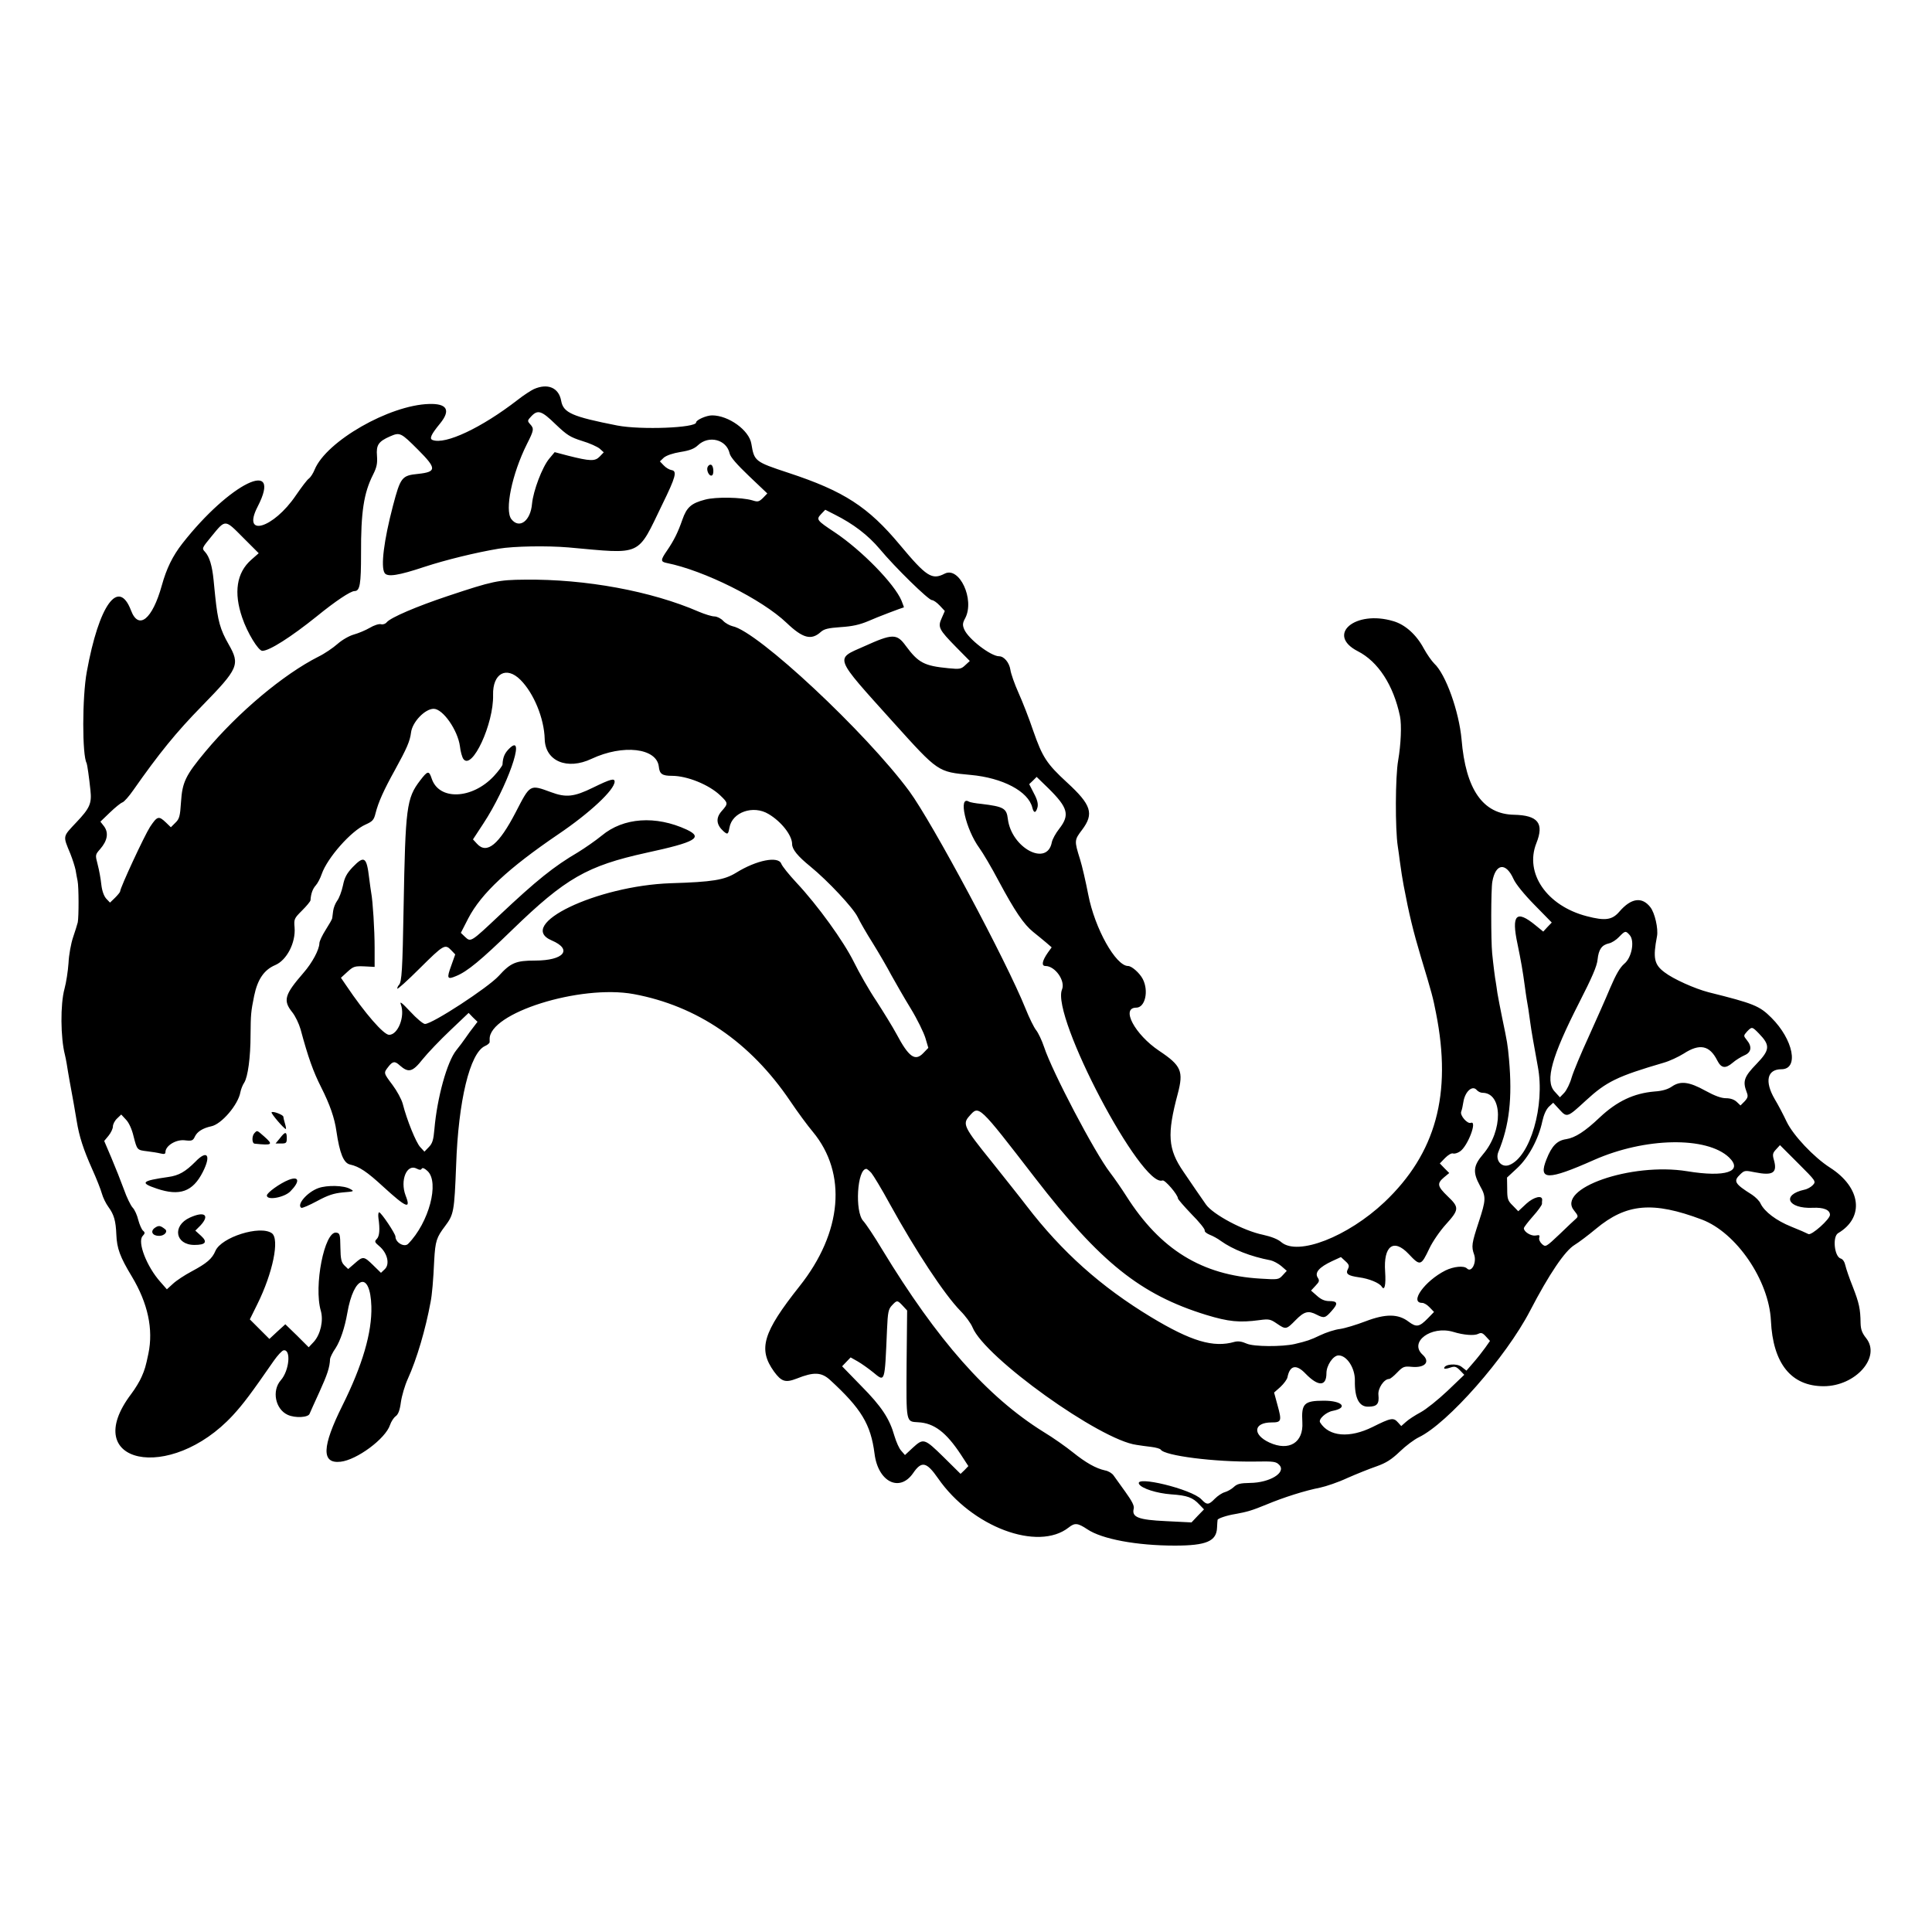
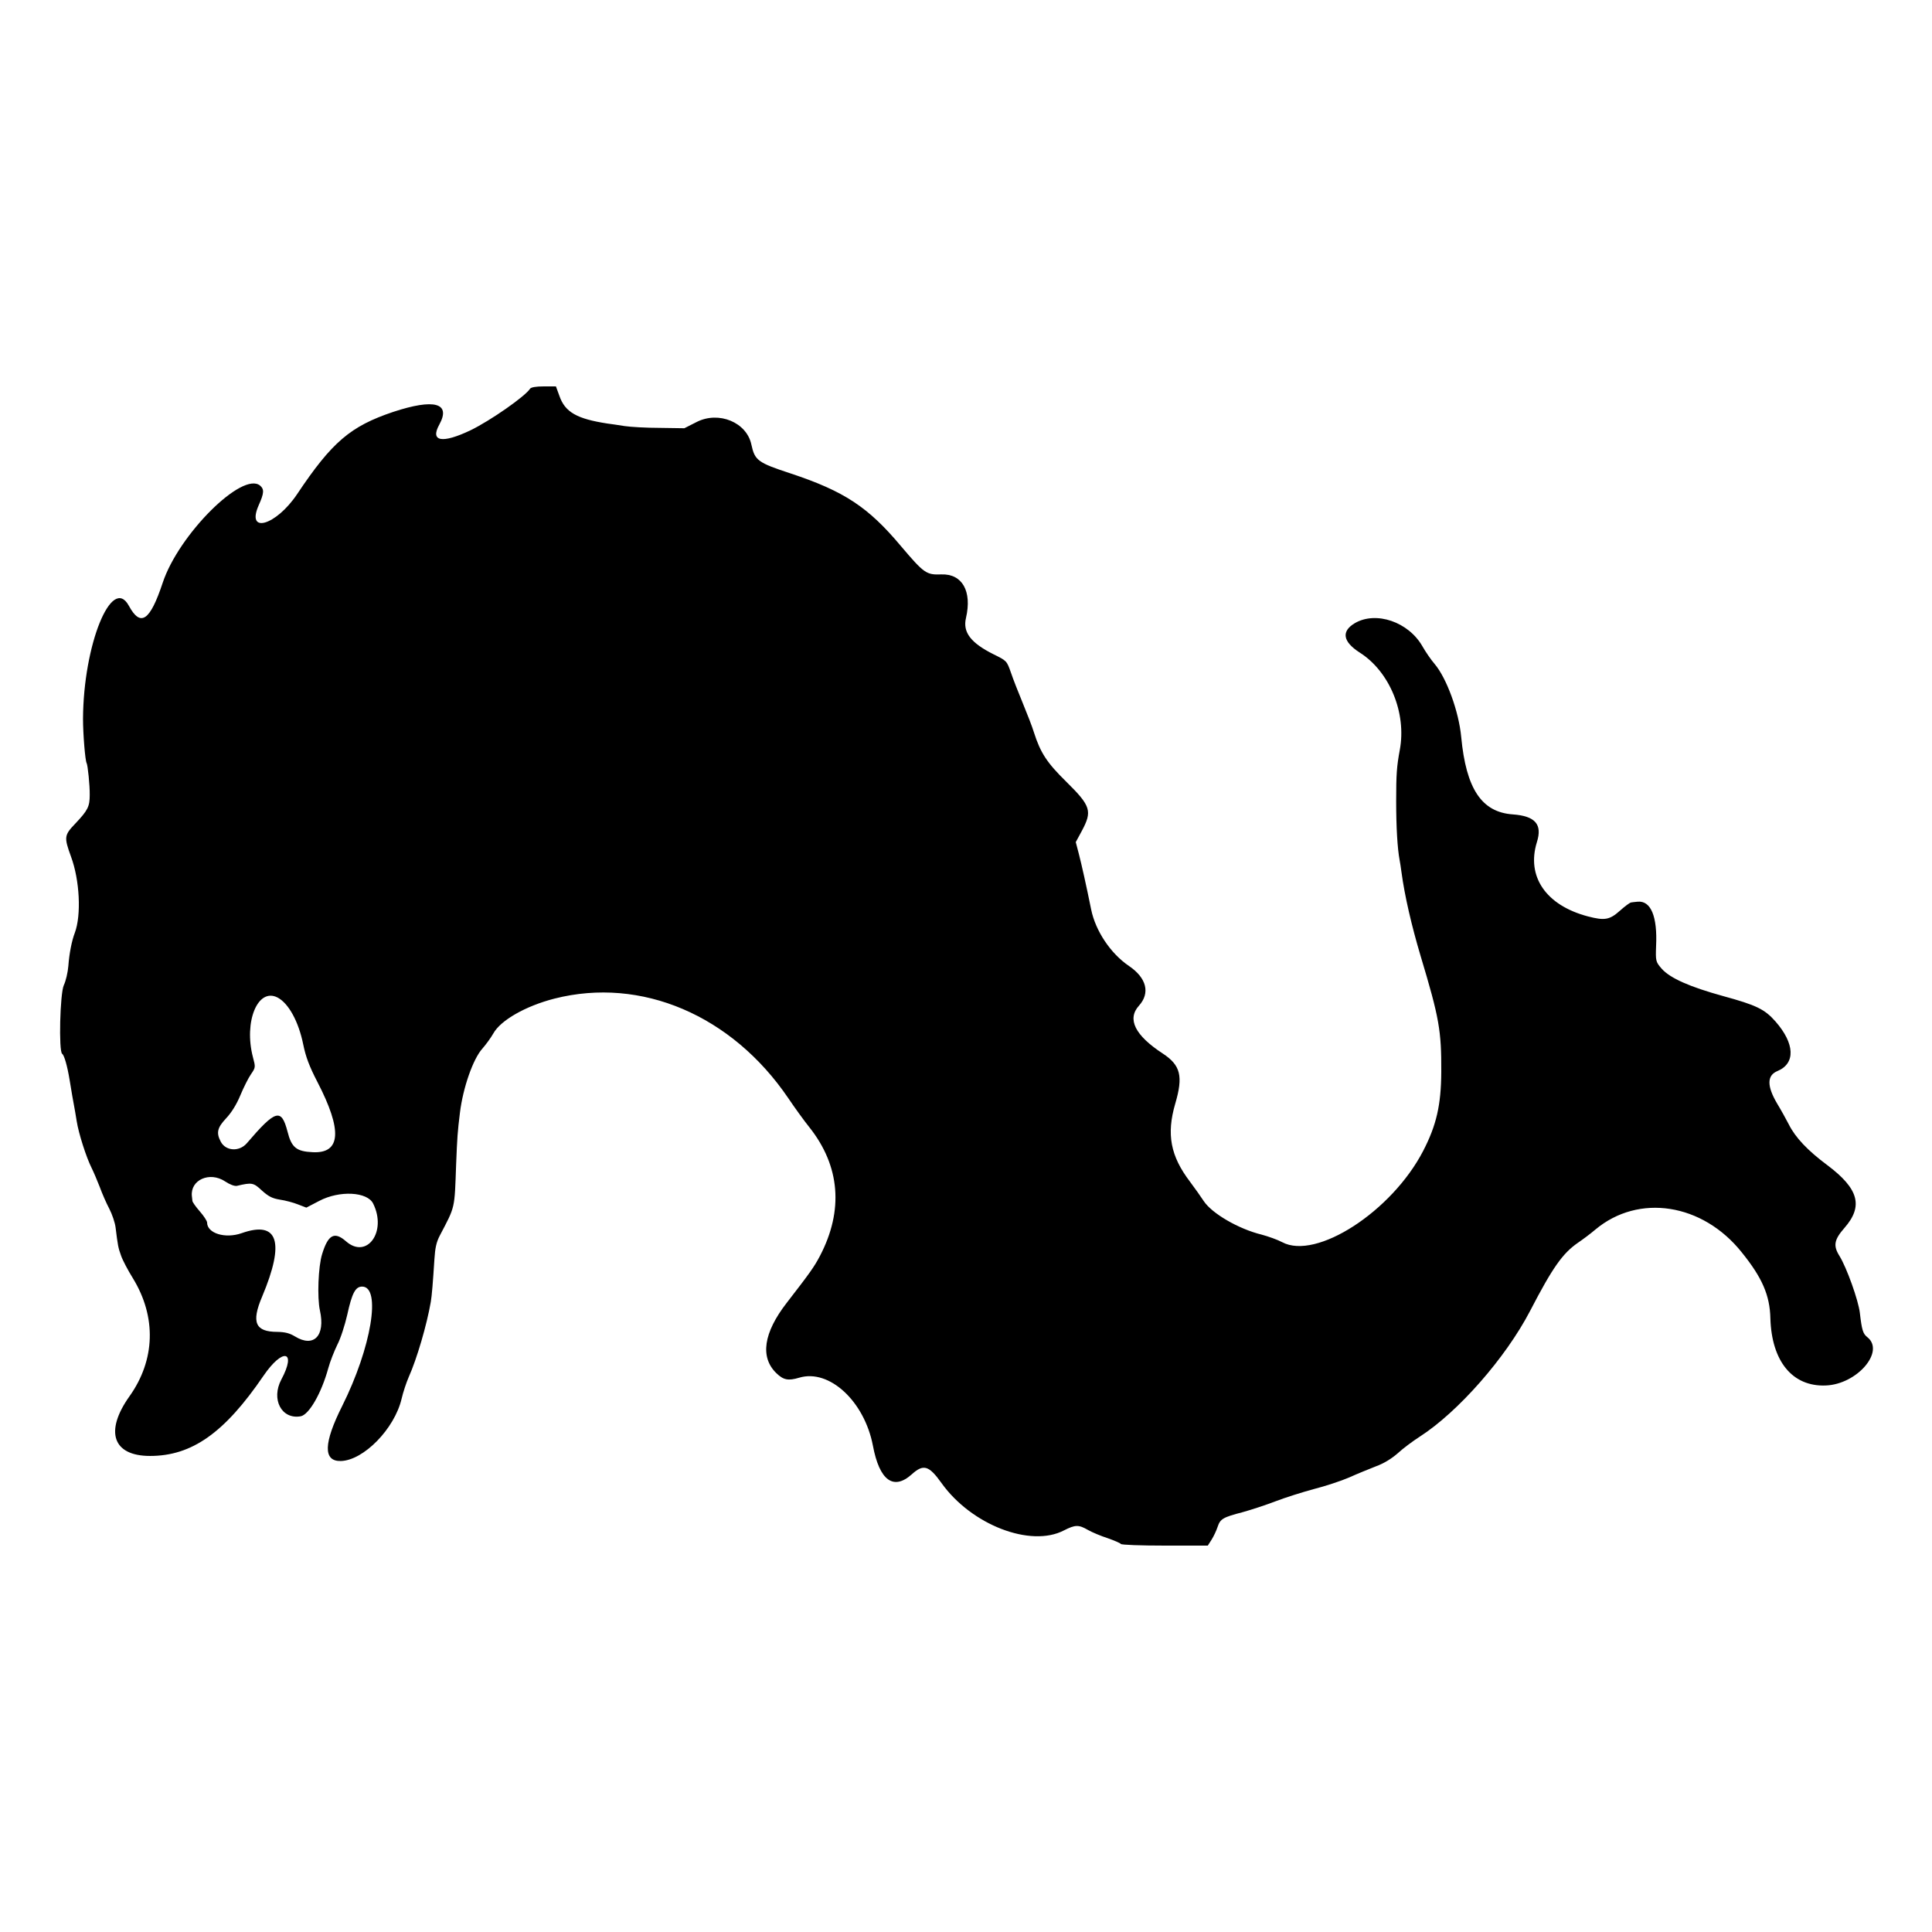
<svg xmlns="http://www.w3.org/2000/svg" width="64" height="64" viewBox="0 0 64 64">
  <g fill="currentColor" transform="translate(2.000 12.800) scale(0.06) translate(0,640) scale(0.1,-0.1)">
-     <path d="M2614 6385 c-17 -8 -57 -34 -90 -60 -199 -154 -399 -248 -469 -221 -19 7 -9 30 42 92 59 73 38 110 -61 107 -219 -6 -567 -205 -632 -362 -8 -20 -22 -42 -31 -49 -10 -6 -42 -49 -73 -94 -124 -183 -300 -235 -211 -62 142 275 -155 130 -416 -204 -53 -68 -87 -137 -113 -231 -52 -187 -128 -249 -170 -138 -69 181 -177 31 -244 -338 -26 -139 -26 -463 -1 -505 3 -6 14 -81 21 -150 8 -73 -4 -99 -78 -177 -76 -81 -75 -72 -33 -173 12 -30 25 -71 29 -90 3 -19 8 -46 11 -60 7 -33 7 -198 1 -229 -3 -13 -15 -50 -26 -83 -11 -32 -23 -96 -25 -141 -3 -45 -13 -109 -22 -142 -24 -86 -22 -272 2 -365 2 -8 7 -31 10 -50 3 -19 10 -62 16 -95 6 -33 13 -70 15 -82 2 -13 6 -35 9 -50 3 -16 9 -55 15 -88 14 -87 37 -157 85 -265 24 -53 48 -114 54 -136 6 -22 22 -55 36 -74 31 -42 41 -77 44 -153 3 -76 20 -123 86 -232 88 -147 119 -290 91 -425 -15 -72 -20 -88 -37 -127 -10 -24 -36 -67 -58 -96 -292 -386 214 -493 561 -118 58 63 102 122 226 301 21 30 45 56 54 58 43 8 32 -112 -15 -165 -51 -58 -30 -160 38 -191 41 -19 114 -15 121 6 4 9 28 64 55 122 43 95 56 133 58 181 1 8 14 36 31 60 26 41 50 112 64 192 36 210 127 236 133 38 4 -144 -49 -325 -160 -548 -113 -227 -117 -322 -10 -310 90 10 248 127 273 203 6 18 20 40 31 48 14 10 23 32 29 78 5 35 22 93 38 128 50 110 98 273 126 425 8 40 15 120 20 231 6 106 13 126 60 188 48 64 51 80 61 336 12 356 76 620 159 658 14 6 26 16 26 22 0 5 0 12 0 15 -6 145 499 304 795 250 351 -65 644 -265 864 -590 41 -61 97 -137 125 -170 191 -230 163 -556 -73 -853 -203 -256 -230 -347 -141 -471 41 -56 63 -63 125 -39 95 38 137 36 185 -8 172 -158 224 -244 245 -406 19 -156 138 -216 213 -108 47 69 74 63 138 -29 186 -268 551 -405 721 -271 34 27 50 25 103 -10 80 -54 272 -90 483 -90 174 0 230 24 233 99 1 20 2 39 3 43 1 8 52 25 96 32 67 12 94 20 172 52 98 41 216 78 298 94 33 7 101 30 150 53 50 22 122 51 160 64 54 19 84 38 130 82 33 32 80 67 105 79 160 77 481 442 614 698 106 204 193 332 246 364 23 14 76 54 118 89 168 140 314 153 585 51 190 -72 370 -335 381 -558 11 -237 112 -362 291 -362 176 0 318 160 235 265 -23 29 -30 48 -31 84 -1 78 -8 110 -43 200 -19 47 -37 100 -41 118 -4 19 -14 35 -26 38 -35 11 -46 121 -14 140 147 87 127 252 -45 362 -89 57 -203 178 -239 253 -17 36 -46 92 -66 125 -57 98 -42 165 37 165 98 0 66 164 -56 285 -65 65 -97 78 -346 140 -77 20 -195 73 -243 110 -58 43 -65 79 -42 199 8 41 -12 130 -37 161 -46 59 -106 50 -170 -24 -40 -47 -78 -53 -181 -26 -220 57 -344 237 -278 403 44 110 9 154 -123 157 -172 3 -267 139 -290 416 -14 154 -87 360 -151 419 -14 14 -40 51 -57 82 -41 77 -103 133 -169 152 -210 63 -373 -75 -196 -166 112 -57 197 -187 233 -359 10 -49 5 -157 -10 -244 -16 -88 -17 -380 -2 -475 3 -19 8 -55 11 -80 7 -52 15 -103 21 -134 30 -160 54 -257 94 -391 64 -212 68 -228 85 -315 89 -448 -1 -775 -285 -1044 -203 -191 -477 -298 -569 -221 -19 17 -56 31 -101 41 -108 22 -276 112 -315 167 -24 35 -81 116 -125 182 -85 124 -91 205 -31 429 33 125 20 156 -103 238 -134 90 -213 238 -126 238 49 0 70 92 36 158 -17 33 -61 72 -81 72 -68 0 -184 207 -220 394 -14 72 -34 159 -45 194 -33 105 -32 107 11 164 67 89 51 138 -83 261 -113 104 -136 140 -187 286 -22 66 -59 160 -81 209 -22 49 -42 106 -45 128 -6 39 -35 74 -62 74 -46 0 -171 96 -193 149 -10 24 -9 35 6 62 53 103 -33 287 -114 245 -70 -36 -100 -17 -247 159 -175 210 -309 297 -616 398 -185 61 -188 64 -204 160 -12 75 -126 157 -217 157 -31 0 -88 -25 -88 -39 0 -30 -304 -42 -435 -17 -249 49 -298 70 -310 136 -13 73 -74 99 -151 65z m120 -194 c63 -60 80 -71 146 -92 41 -12 85 -32 98 -43 l22 -20 -22 -23 c-26 -27 -51 -27 -177 5 l-72 19 -30 -36 c-39 -47 -88 -177 -95 -249 -8 -95 -70 -141 -114 -85 -38 49 3 249 86 415 39 77 40 85 17 110 -15 17 -15 20 7 43 36 38 57 31 134 -44z m-759 -141 c103 -103 103 -122 0 -133 -90 -9 -97 -18 -139 -177 -50 -191 -68 -335 -46 -370 15 -24 77 -14 221 34 116 38 283 79 409 100 85 14 265 17 385 7 413 -37 377 -54 519 239 74 151 82 183 50 188 -12 2 -31 13 -43 26 l-21 22 22 21 c15 12 49 24 92 31 51 8 76 18 96 37 60 57 158 32 175 -45 4 -20 40 -61 107 -125 l101 -96 -24 -25 c-22 -21 -28 -23 -59 -13 -59 17 -200 20 -260 4 -77 -20 -102 -42 -126 -111 -24 -69 -46 -114 -85 -171 -36 -52 -36 -61 -1 -68 205 -41 525 -200 662 -331 89 -85 136 -97 188 -50 19 17 41 22 110 27 64 4 104 13 152 33 51 23 187 74 197 76 1 0 -5 17 -13 37 -39 93 -220 278 -368 377 -101 67 -104 71 -76 101 l23 24 51 -26 c104 -52 185 -114 250 -191 84 -101 269 -282 288 -282 8 0 27 -13 43 -30 l28 -30 -17 -39 c-23 -50 -16 -63 80 -161 l75 -76 -25 -23 c-23 -22 -31 -23 -93 -17 -134 13 -166 30 -235 123 -50 69 -73 69 -230 -2 -163 -72 -171 -51 161 -420 249 -276 245 -273 426 -290 178 -16 319 -91 341 -180 8 -33 20 -32 29 2 4 18 -1 41 -20 76 l-26 51 21 20 20 20 66 -64 c107 -106 118 -146 59 -222 -20 -25 -38 -59 -41 -74 -25 -138 -223 -33 -243 128 -7 59 -23 68 -146 83 -33 3 -63 9 -68 12 -62 38 -19 -152 57 -256 19 -26 67 -107 106 -181 90 -168 139 -240 191 -282 23 -18 55 -45 72 -59 l30 -26 -21 -29 c-32 -46 -37 -74 -13 -74 53 0 111 -82 91 -130 -61 -147 440 -1098 555 -1054 13 5 85 -79 85 -99 0 -5 34 -44 75 -87 42 -42 75 -83 73 -90 -2 -7 11 -17 28 -24 16 -6 44 -21 61 -34 66 -47 164 -86 275 -107 14 -3 41 -17 58 -31 l31 -27 -23 -25 c-22 -24 -26 -24 -123 -18 -323 19 -552 160 -740 456 -26 41 -67 100 -90 130 -84 109 -319 556 -364 693 -12 36 -32 78 -44 93 -12 15 -38 68 -58 118 -106 264 -515 1028 -642 1201 -240 325 -838 884 -976 911 -16 4 -40 17 -52 30 -12 13 -34 24 -48 24 -14 0 -53 12 -86 26 -262 114 -626 181 -960 177 -147 -1 -179 -8 -425 -90 -174 -58 -316 -119 -338 -145 -7 -9 -21 -14 -32 -11 -11 3 -39 -6 -62 -20 -24 -14 -63 -30 -88 -37 -25 -7 -64 -29 -90 -52 -25 -22 -72 -54 -105 -70 -194 -98 -444 -308 -625 -525 -109 -131 -127 -168 -134 -278 -5 -78 -9 -93 -31 -114 l-25 -25 -28 27 c-39 37 -47 35 -87 -25 -31 -48 -165 -336 -165 -356 0 -4 -13 -20 -28 -35 l-28 -27 -21 22 c-13 15 -23 43 -27 78 -3 30 -12 80 -20 110 -14 54 -14 54 14 86 40 46 47 89 22 124 l-21 27 52 50 c29 28 60 53 69 56 10 3 37 34 60 67 143 204 237 320 380 466 202 207 211 228 147 340 -47 82 -60 130 -74 264 -1 14 -6 54 -9 90 -8 81 -23 129 -47 156 -19 20 -18 21 37 88 76 93 72 93 172 -8 l87 -87 -42 -37 c-80 -71 -97 -180 -49 -319 28 -83 89 -183 111 -183 39 0 158 76 300 190 103 84 187 140 209 140 30 0 36 38 36 207 -1 229 15 334 66 435 21 42 25 62 22 105 -5 59 8 79 72 107 55 24 60 21 155 -74z m565 -1270 c74 -74 131 -213 134 -327 3 -122 124 -173 259 -109 173 81 359 60 371 -43 4 -41 19 -51 72 -51 85 0 205 -49 267 -108 45 -43 45 -45 7 -88 -32 -37 -29 -74 11 -110 23 -20 26 -18 33 20 15 86 132 126 216 75 71 -42 130 -118 130 -166 0 -29 31 -67 100 -123 99 -81 238 -230 262 -280 12 -25 49 -90 84 -145 34 -55 80 -134 102 -176 23 -41 70 -124 107 -184 36 -59 72 -133 81 -163 l16 -54 -28 -29 c-45 -47 -80 -22 -148 106 -21 39 -71 120 -111 182 -41 61 -96 158 -124 215 -57 115 -199 312 -317 438 -41 44 -79 91 -84 105 -17 43 -136 20 -249 -50 -65 -40 -129 -51 -361 -58 -409 -14 -859 -230 -657 -316 117 -50 67 -111 -92 -111 -106 0 -135 -12 -201 -85 -60 -65 -366 -265 -407 -265 -10 0 -46 30 -81 68 -48 51 -60 60 -52 39 24 -65 -16 -167 -65 -167 -30 0 -133 118 -238 274 l-28 41 36 33 c33 30 40 32 93 30 l57 -3 0 105 c0 98 -10 259 -19 305 -2 11 -7 47 -11 79 -14 119 -27 128 -91 62 -33 -35 -45 -57 -54 -102 -7 -32 -21 -70 -32 -84 -10 -14 -20 -39 -22 -56 -2 -16 -4 -34 -5 -39 0 -6 -17 -35 -36 -65 -19 -30 -35 -63 -35 -75 -1 -35 -39 -107 -88 -163 -104 -120 -114 -152 -62 -217 17 -21 37 -63 46 -94 42 -156 70 -234 114 -321 48 -95 74 -170 84 -242 18 -123 40 -176 75 -184 51 -11 94 -40 183 -122 129 -118 155 -128 124 -49 -32 84 7 178 62 148 15 -8 23 -8 27 0 5 7 16 2 32 -13 67 -62 8 -285 -107 -402 -21 -21 -70 7 -70 40 0 16 -79 134 -90 134 -5 0 -6 -15 -4 -32 9 -62 6 -100 -9 -115 -14 -14 -12 -18 14 -40 44 -37 59 -98 31 -126 l-22 -21 -43 42 c-51 50 -56 51 -102 10 l-36 -31 -21 20 c-17 17 -21 35 -22 99 -1 73 -3 79 -23 82 -65 9 -125 -296 -85 -432 15 -53 -1 -128 -38 -170 l-29 -31 -64 64 -65 63 -44 -40 -44 -41 -54 54 -54 54 41 83 c86 173 125 362 80 393 -65 45 -278 -22 -311 -98 -18 -43 -47 -68 -131 -113 -38 -20 -85 -51 -103 -68 l-34 -31 -36 41 c-75 84 -128 220 -98 253 14 15 14 20 2 30 -7 6 -19 33 -26 59 -6 26 -20 57 -31 68 -11 12 -33 57 -48 100 -16 44 -47 122 -69 174 l-40 94 24 29 c13 16 24 39 24 51 0 12 10 32 23 44 l23 22 26 -28 c16 -16 33 -53 42 -92 20 -77 19 -76 76 -83 25 -3 57 -8 73 -12 20 -5 27 -3 27 7 0 35 56 70 104 66 42 -5 48 -3 59 21 13 27 44 46 90 56 56 11 149 119 161 189 3 15 12 39 21 52 20 31 35 139 35 265 1 113 2 126 20 215 19 91 55 143 116 169 64 27 114 124 107 208 -4 46 -2 50 41 93 25 25 46 50 47 57 2 36 12 63 29 82 10 11 25 39 33 63 31 89 162 238 242 273 38 17 46 25 55 62 16 63 46 129 107 239 66 120 83 159 89 207 7 58 77 131 125 131 51 0 133 -118 145 -207 3 -29 12 -60 19 -70 48 -65 168 195 164 353 -3 119 73 162 151 84z m5483 -1100 c12 -27 58 -84 115 -142 l96 -98 -24 -25 -23 -25 -43 35 c-106 87 -134 59 -99 -104 19 -92 29 -149 40 -231 3 -25 8 -56 10 -70 6 -33 13 -75 20 -130 5 -41 22 -135 42 -245 41 -215 -42 -500 -158 -544 -43 -16 -78 27 -60 72 61 147 78 297 59 512 -8 85 -9 91 -38 230 -10 50 -22 110 -26 135 -3 25 -8 52 -9 61 -4 19 -14 98 -20 159 -7 71 -7 354 1 396 18 101 75 108 117 14z m641 -309 c29 -32 12 -125 -30 -159 -23 -20 -45 -57 -77 -132 -24 -58 -78 -179 -119 -270 -42 -91 -84 -192 -94 -225 -9 -33 -28 -71 -41 -85 l-24 -25 -30 33 c-53 59 -15 193 137 491 70 137 98 201 101 237 6 56 23 80 63 89 15 3 40 19 55 35 34 35 37 36 59 11z m-6383 -508 c-12 -15 -32 -42 -44 -60 -12 -18 -35 -48 -51 -68 -51 -63 -106 -262 -121 -436 -5 -59 -11 -79 -31 -99 l-24 -25 -23 25 c-23 24 -74 149 -97 240 -7 25 -32 71 -56 103 -51 68 -50 66 -23 101 24 31 36 32 63 7 48 -42 70 -37 126 34 28 35 97 107 153 160 l101 96 24 -25 25 -24 -22 -29z m7097 -36 c63 -65 61 -90 -13 -167 -69 -71 -78 -96 -55 -156 9 -23 7 -31 -11 -51 l-23 -23 -21 20 c-14 13 -35 20 -59 20 -26 0 -62 13 -113 41 -90 50 -138 56 -185 24 -23 -16 -53 -25 -98 -28 -113 -10 -205 -53 -300 -142 -83 -79 -137 -113 -186 -121 -50 -7 -80 -37 -109 -111 -47 -117 5 -118 262 -4 282 125 623 131 746 14 80 -78 -20 -111 -232 -76 -309 50 -726 -96 -623 -218 21 -26 23 -32 11 -43 -8 -7 -49 -45 -91 -86 -76 -72 -78 -73 -98 -55 -12 11 -18 26 -15 35 4 14 1 16 -20 12 -25 -4 -65 20 -65 40 0 6 23 35 50 66 28 31 50 62 50 69 0 7 0 16 1 20 3 30 -45 19 -87 -19 l-45 -42 -30 31 c-28 27 -31 37 -31 93 l-1 62 56 52 c63 58 119 163 139 259 8 36 21 65 36 80 l24 22 35 -38 c41 -45 43 -44 145 50 114 105 174 134 430 209 32 9 81 32 110 50 89 58 144 46 186 -38 22 -43 45 -46 85 -12 17 15 47 33 65 41 38 16 43 48 13 84 -19 24 -19 24 1 47 27 28 28 28 66 -11z m-1558 -312 c7 -8 21 -15 31 -15 113 0 115 -209 4 -339 -55 -64 -58 -100 -17 -175 34 -60 33 -77 -7 -199 -39 -119 -42 -135 -25 -182 14 -43 -15 -100 -40 -75 -17 17 -74 11 -119 -11 -115 -58 -201 -179 -128 -179 10 0 28 -11 41 -25 l24 -25 -34 -35 c-47 -48 -63 -51 -106 -19 -57 44 -127 45 -239 2 -50 -19 -112 -38 -140 -42 -27 -3 -77 -19 -110 -35 -54 -26 -73 -32 -140 -48 -71 -16 -227 -15 -265 2 -27 12 -47 15 -67 10 -117 -34 -240 3 -462 137 -276 167 -491 359 -686 613 -38 50 -127 161 -196 248 -151 187 -160 205 -120 249 53 60 48 65 363 -343 359 -465 581 -643 943 -755 125 -38 184 -44 296 -29 51 7 60 5 95 -19 50 -34 52 -34 104 19 47 48 70 54 116 30 41 -21 48 -19 83 21 37 41 33 54 -14 54 -24 0 -45 9 -67 29 l-33 29 25 27 c21 22 23 28 11 46 -16 27 9 56 79 89 l50 23 25 -23 c20 -18 22 -26 14 -42 -15 -28 -1 -38 62 -47 54 -7 112 -31 124 -51 16 -26 24 8 19 83 -10 142 47 185 130 97 64 -68 68 -67 115 32 17 36 58 96 91 132 73 81 74 93 10 154 -58 56 -61 71 -21 105 l29 24 -26 26 -26 27 29 30 c17 17 35 28 44 25 7 -3 25 2 38 11 43 28 98 173 60 158 -19 -7 -61 41 -53 62 4 10 9 33 12 53 9 58 50 95 74 66z m1856 -524 c-10 -11 -31 -23 -47 -26 -128 -28 -93 -106 46 -100 59 3 95 -11 95 -39 0 -24 -102 -115 -119 -106 -9 5 -52 24 -95 41 -82 33 -147 82 -169 127 -6 15 -28 36 -47 49 -97 61 -105 75 -65 113 23 22 27 22 81 11 100 -20 125 -3 104 70 -8 28 -6 37 12 56 l22 24 100 -100 c98 -98 100 -100 82 -120z m-5199 67 c11 -13 58 -90 103 -173 143 -259 300 -498 390 -590 27 -27 57 -68 66 -90 68 -167 705 -623 906 -649 18 -3 54 -8 80 -11 26 -3 50 -10 53 -15 21 -34 298 -69 518 -66 108 2 119 0 137 -19 39 -42 -53 -98 -162 -99 -54 -1 -71 -5 -90 -23 -13 -12 -35 -24 -49 -28 -15 -4 -39 -20 -55 -36 -34 -35 -44 -36 -74 -4 -53 57 -376 135 -344 84 15 -24 97 -50 176 -56 90 -6 120 -17 157 -57 l25 -26 -35 -36 -34 -36 -140 7 c-154 7 -191 22 -179 69 4 16 -10 42 -45 91 -28 39 -57 80 -66 92 -8 12 -29 25 -47 28 -51 11 -107 43 -178 100 -36 29 -109 81 -164 114 -309 193 -584 504 -889 1006 -43 72 -90 142 -104 157 -48 51 -34 288 17 288 3 0 16 -10 27 -22z m174 -734 l24 -26 -3 -295 c-2 -327 -4 -318 63 -322 89 -4 156 -56 237 -179 l41 -63 -21 -22 -22 -21 -93 92 c-107 105 -112 106 -171 52 l-43 -40 -20 23 c-12 12 -28 49 -38 82 -27 96 -71 163 -184 277 l-105 108 23 24 24 25 39 -22 c21 -12 59 -39 85 -60 67 -55 64 -63 77 237 4 95 8 112 27 132 28 30 30 30 60 -2z m3039 -144 c58 -18 117 -22 138 -11 16 8 24 6 42 -14 l23 -25 -26 -37 c-15 -21 -44 -58 -65 -82 l-39 -45 -27 21 c-26 21 -96 15 -96 -8 0 -4 14 -3 31 3 27 9 34 8 56 -14 l24 -25 -93 -89 c-52 -49 -118 -102 -148 -118 -30 -16 -67 -40 -81 -53 l-26 -23 -18 20 c-25 28 -38 26 -140 -25 -127 -63 -241 -54 -290 25 -11 17 32 57 70 64 87 17 53 56 -49 56 -110 0 -125 -16 -119 -119 7 -112 -73 -162 -182 -112 -95 44 -88 111 12 111 55 0 57 8 33 95 l-19 70 35 31 c19 18 37 42 39 54 13 66 49 73 100 19 70 -72 115 -71 115 3 0 43 37 98 67 98 46 0 91 -70 90 -138 -2 -99 24 -148 77 -145 46 1 58 16 53 65 -4 36 31 88 59 88 6 0 26 16 44 35 32 33 39 36 80 32 74 -7 105 27 61 67 -77 70 47 162 169 126z M3573 5954 c-7 -18 9 -51 23 -46 14 3 11 55 -3 59 -7 3 -16 -3 -20 -13z M2483 4405 c-29 -27 -40 -50 -42 -93 -1 -7 -22 -36 -48 -64 -120 -128 -303 -135 -343 -13 -15 45 -22 44 -64 -11 -75 -98 -81 -148 -91 -699 -6 -346 -10 -414 -26 -430 -5 -5 -9 -14 -9 -20 0 -6 56 44 124 112 132 131 140 136 174 100 l22 -23 -22 -62 c-26 -71 -23 -79 28 -57 61 25 136 87 309 255 294 285 413 353 740 425 273 59 316 84 223 128 -171 79 -349 67 -469 -33 -33 -27 -92 -68 -131 -92 -133 -78 -228 -154 -436 -350 -155 -146 -156 -147 -187 -118 l-24 23 41 80 c72 138 220 276 498 465 173 117 310 245 310 290 0 20 -23 14 -119 -33 -106 -52 -150 -56 -233 -25 -117 43 -114 44 -194 -111 -93 -179 -159 -233 -213 -175 l-23 25 57 87 c130 197 237 500 148 419z M1166 2392 c-4 -6 69 -92 79 -92 2 0 0 14 -5 30 -5 17 -9 34 -9 38 0 10 -59 33 -65 24z M1072 2278 c-16 -16 -15 -58 1 -59 98 -10 104 -6 52 40 -41 36 -38 34 -53 19z M1212 2249 l-24 -29 31 0 c28 0 31 3 31 30 0 37 -9 37 -38 -1z M745 2119 c-55 -55 -91 -76 -150 -84 -147 -21 -158 -32 -63 -64 127 -43 199 -17 254 91 48 94 25 126 -41 57z M1260 2019 c-48 -19 -120 -71 -120 -86 0 -29 97 -11 130 23 54 55 49 86 -10 63z M1425 1974 c-62 -22 -122 -92 -95 -109 5 -3 44 14 87 37 61 33 92 43 143 48 62 5 64 6 40 19 -34 20 -127 22 -175 5z M715 1811 c-99 -45 -81 -151 25 -151 62 0 74 16 37 50 l-32 29 28 28 c54 58 23 81 -58 44z M521 1754 c-26 -19 -13 -44 24 -44 30 0 50 24 33 37 -27 21 -35 22 -57 7z" />
+     <path d="M2593 6387 c-28 -43 -219 -176 -328 -229 -157 -75 -225 -63 -173 31 66 120 -28 145 -255 70 -235 -79 -337 -165 -530 -454 -117 -174 -283 -222 -212 -61 30 67 31 88 8 108 -97 82 -450 -270 -538 -536 -70 -211 -122 -247 -187 -127 -94 172 -251 -215 -253 -624 0 -85 12 -232 20 -245 6 -10 18 -123 17 -176 0 -63 -10 -84 -78 -156 -63 -66 -65 -75 -25 -185 48 -130 57 -322 21 -419 -17 -44 -31 -115 -36 -184 -3 -36 -14 -83 -25 -106 -21 -45 -29 -366 -9 -379 11 -7 28 -65 41 -144 5 -31 12 -71 15 -90 3 -18 8 -43 10 -55 2 -11 9 -49 14 -82 11 -70 53 -200 82 -258 11 -22 31 -69 45 -105 13 -36 37 -91 53 -121 16 -31 32 -78 35 -105 12 -97 14 -110 30 -154 8 -24 38 -81 66 -126 130 -213 123 -450 -19 -650 -139 -195 -93 -330 113 -330 231 0 411 127 626 442 107 157 185 141 99 -20 -58 -109 1 -222 107 -203 46 9 114 127 152 265 10 37 33 95 50 130 18 34 42 109 55 166 26 119 45 155 82 155 107 0 51 -337 -110 -659 -103 -205 -106 -306 -8 -304 126 3 297 178 336 344 8 35 26 89 39 119 45 100 100 288 122 415 6 34 12 110 20 235 4 64 11 96 30 132 86 164 81 143 90 393 6 152 8 179 21 285 17 139 73 298 124 354 20 23 47 60 60 83 40 73 178 152 338 193 479 122 980 -92 1291 -550 35 -52 87 -124 116 -160 170 -214 190 -459 59 -710 -32 -61 -54 -92 -184 -260 -128 -165 -148 -300 -57 -388 39 -38 66 -43 126 -25 166 50 360 -130 407 -375 36 -192 113 -249 214 -159 65 59 95 50 165 -48 165 -231 492 -357 676 -261 63 32 81 32 133 2 23 -13 71 -33 108 -45 37 -13 70 -27 73 -32 4 -5 109 -9 243 -9 l237 0 21 33 c11 17 26 49 33 70 15 45 29 53 140 82 47 13 129 40 181 60 52 20 147 50 210 67 63 16 151 45 195 64 44 20 111 47 149 62 44 16 87 43 120 72 28 26 83 67 122 92 211 136 473 434 608 693 125 241 180 319 266 378 25 17 68 49 95 72 239 200 592 145 808 -126 113 -140 155 -237 158 -364 7 -238 122 -378 305 -371 173 6 330 188 230 267 -24 19 -30 39 -41 134 -8 69 -73 251 -113 315 -35 56 -29 89 28 154 105 120 79 216 -94 346 -109 81 -177 153 -213 225 -14 27 -43 80 -65 116 -57 97 -56 155 2 179 101 42 96 152 -11 274 -60 68 -106 90 -289 140 -185 51 -293 99 -339 151 -33 38 -34 42 -31 125 8 164 -29 252 -102 245 -13 -1 -28 -3 -35 -4 -7 0 -35 -21 -63 -46 -57 -51 -85 -55 -177 -31 -231 61 -340 220 -281 410 31 98 -9 144 -133 153 -172 12 -258 141 -285 428 -13 139 -80 324 -147 403 -20 23 -50 67 -67 97 -77 135 -256 196 -373 128 -76 -45 -67 -102 26 -162 166 -105 260 -334 222 -538 -17 -92 -20 -134 -20 -283 0 -145 7 -261 19 -325 2 -11 7 -40 10 -65 18 -134 56 -297 106 -465 103 -342 115 -412 114 -640 -1 -183 -27 -295 -100 -436 -173 -334 -590 -604 -778 -504 -26 14 -77 32 -114 42 -127 31 -275 117 -320 186 -15 23 -49 71 -76 107 -107 141 -130 261 -81 429 45 153 30 213 -69 278 -153 100 -198 190 -131 264 63 70 42 153 -55 219 -102 69 -185 194 -209 312 -28 138 -53 249 -68 307 l-17 65 33 61 c59 110 51 138 -85 272 -107 105 -143 160 -179 273 -9 30 -37 102 -61 160 -24 58 -54 134 -66 170 -23 65 -23 65 -96 101 -126 63 -171 122 -152 201 34 148 -21 244 -136 240 -83 -3 -95 5 -223 156 -181 216 -313 303 -608 401 -183 60 -199 72 -218 160 -26 123 -180 186 -301 125 l-69 -35 -135 2 c-74 0 -162 5 -195 10 -33 5 -76 12 -95 14 -169 26 -234 63 -265 153 l-19 52 -67 0 c-44 0 -71 -5 -76 -13z m-1394 -3361 c61 -32 116 -132 142 -260 14 -68 33 -119 78 -206 139 -268 130 -396 -26 -388 -90 4 -117 26 -139 114 -34 130 -65 122 -225 -65 -42 -48 -117 -43 -144 10 -25 48 -19 76 30 128 30 32 58 77 79 128 18 43 44 95 58 115 26 38 26 39 11 95 -51 196 27 385 136 329z m-290 -1015 c27 -18 52 -27 65 -25 84 20 92 18 139 -26 37 -33 57 -43 99 -50 29 -4 74 -16 99 -26 l47 -18 71 37 c112 59 266 51 298 -15 77 -155 -35 -309 -150 -208 -64 56 -99 37 -132 -71 -21 -67 -28 -239 -12 -311 31 -140 -34 -207 -138 -143 -30 18 -54 24 -97 25 -122 0 -145 52 -84 195 127 302 88 421 -113 350 -91 -32 -191 -1 -191 59 0 8 -18 36 -40 61 -22 25 -41 52 -41 58 -1 7 -2 19 -3 27 -9 89 98 137 183 81z" />
  </g>
</svg>
